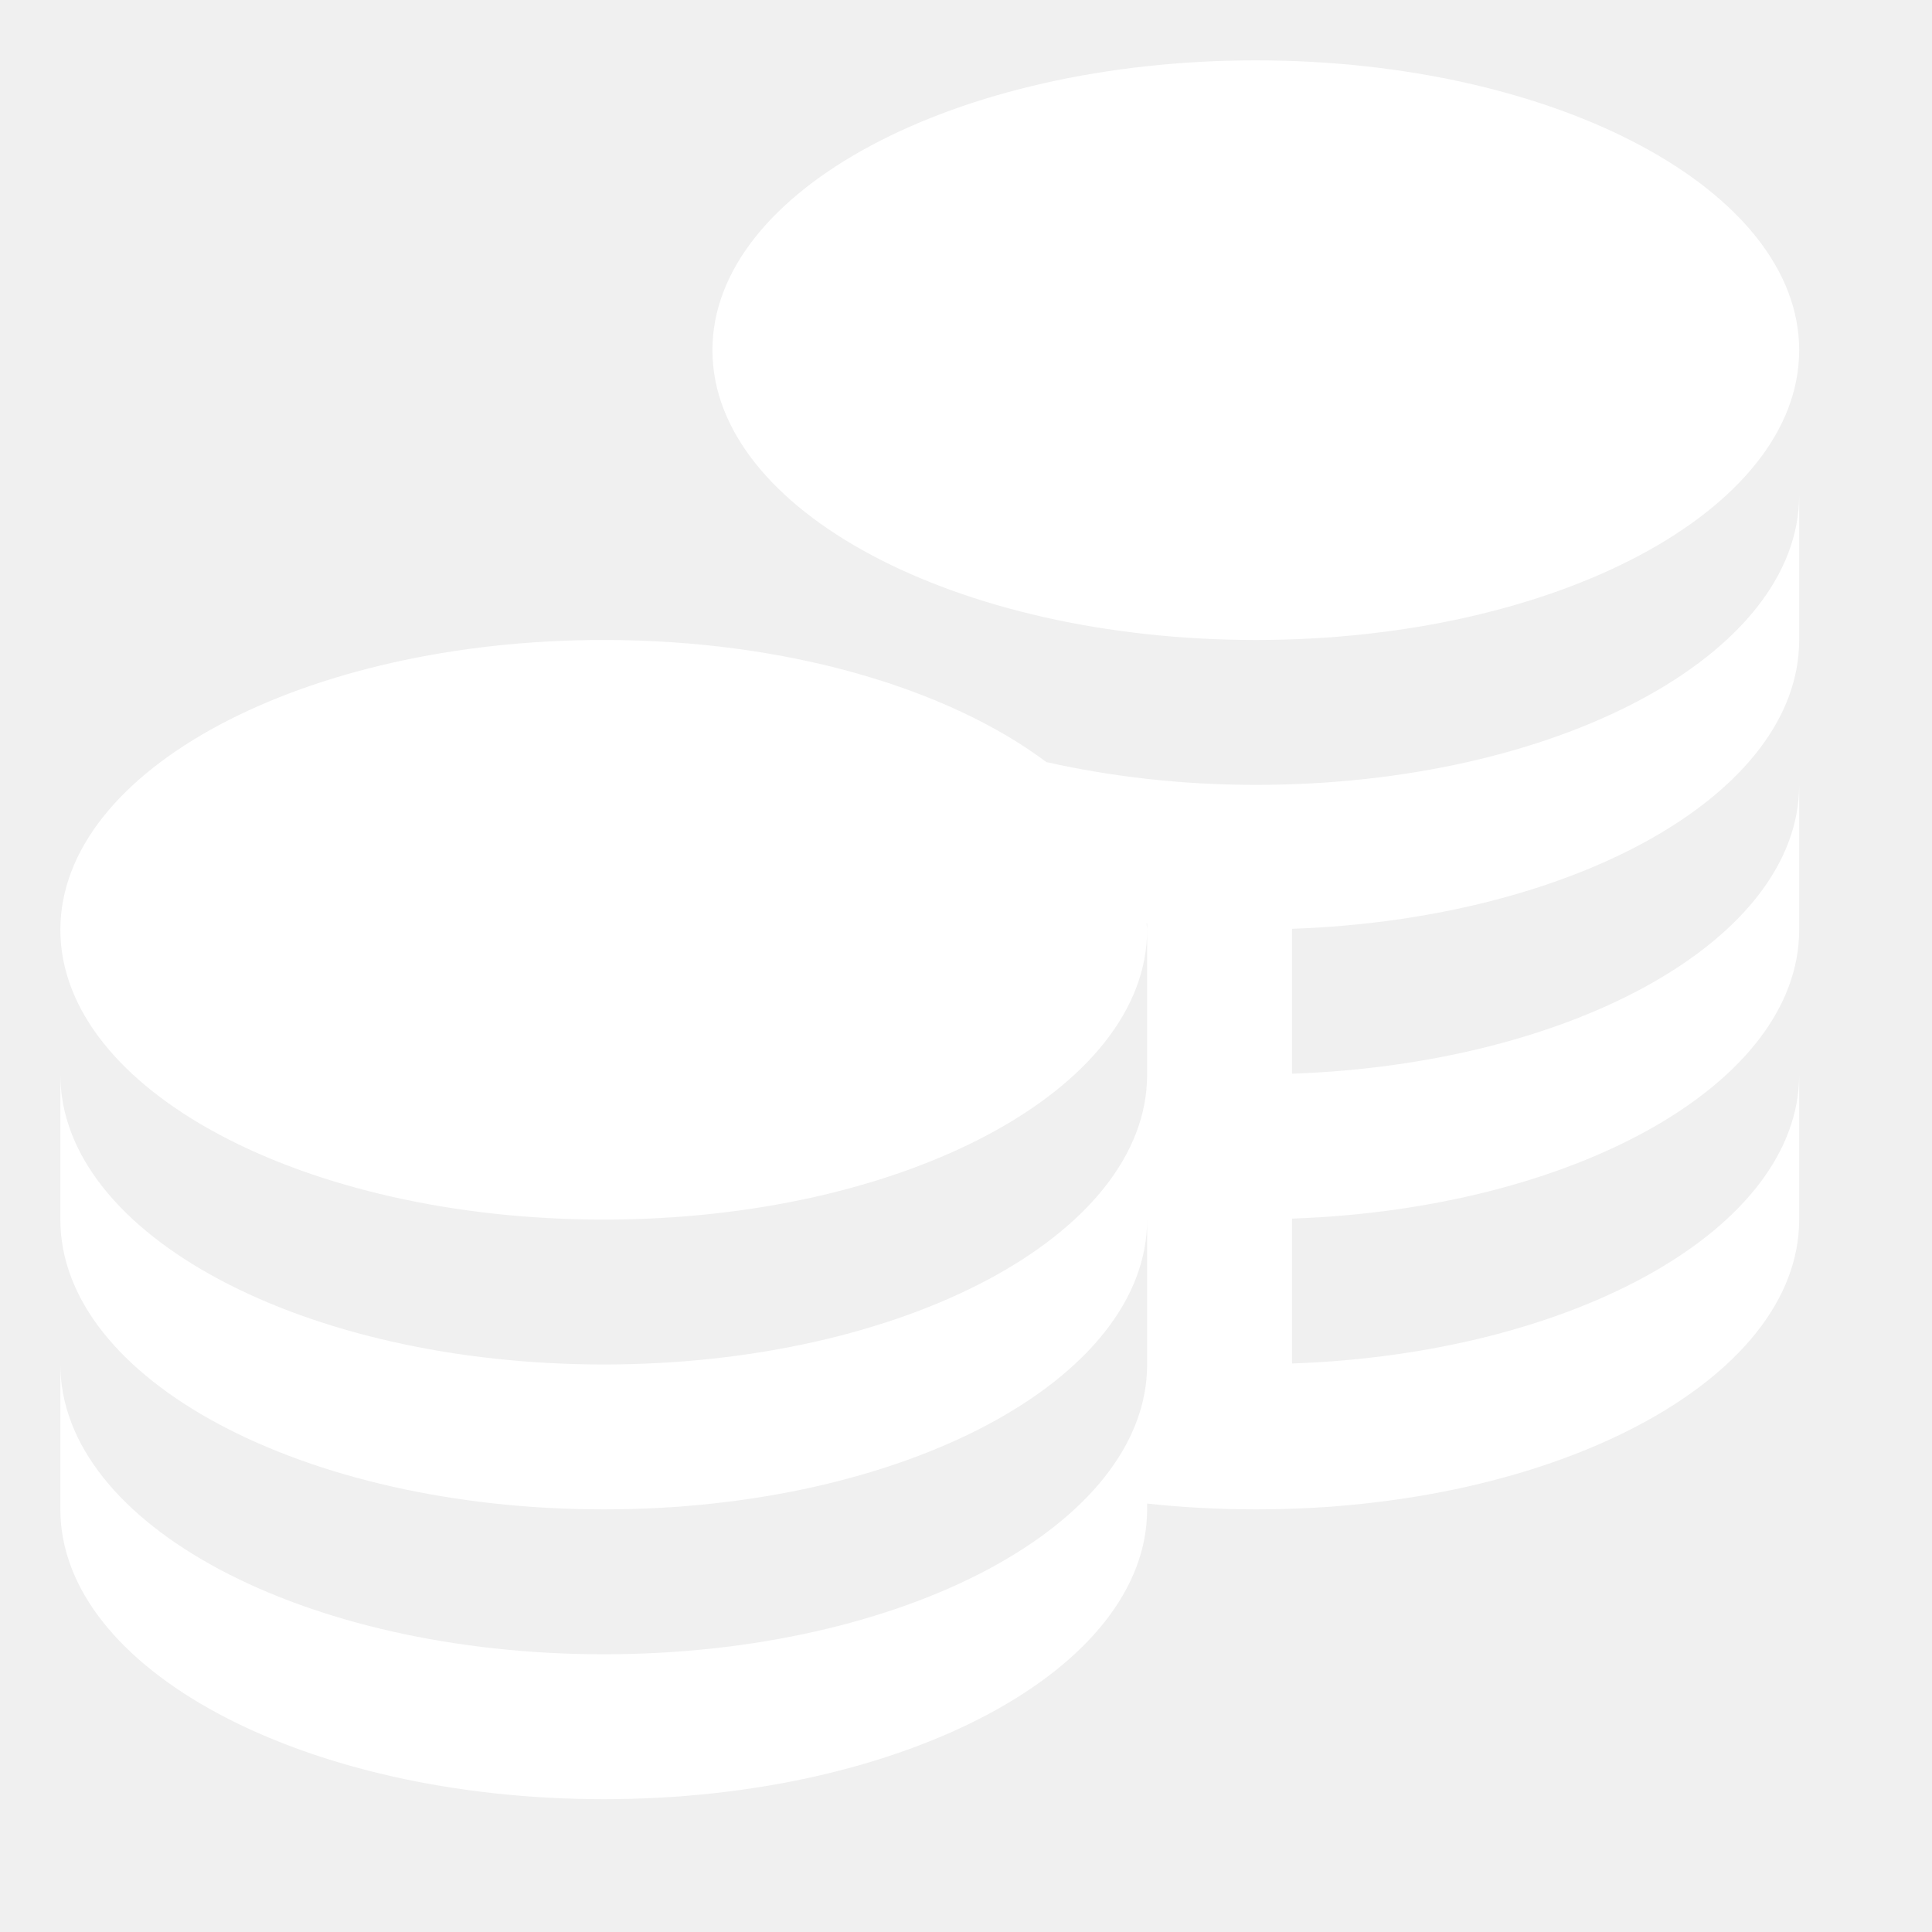
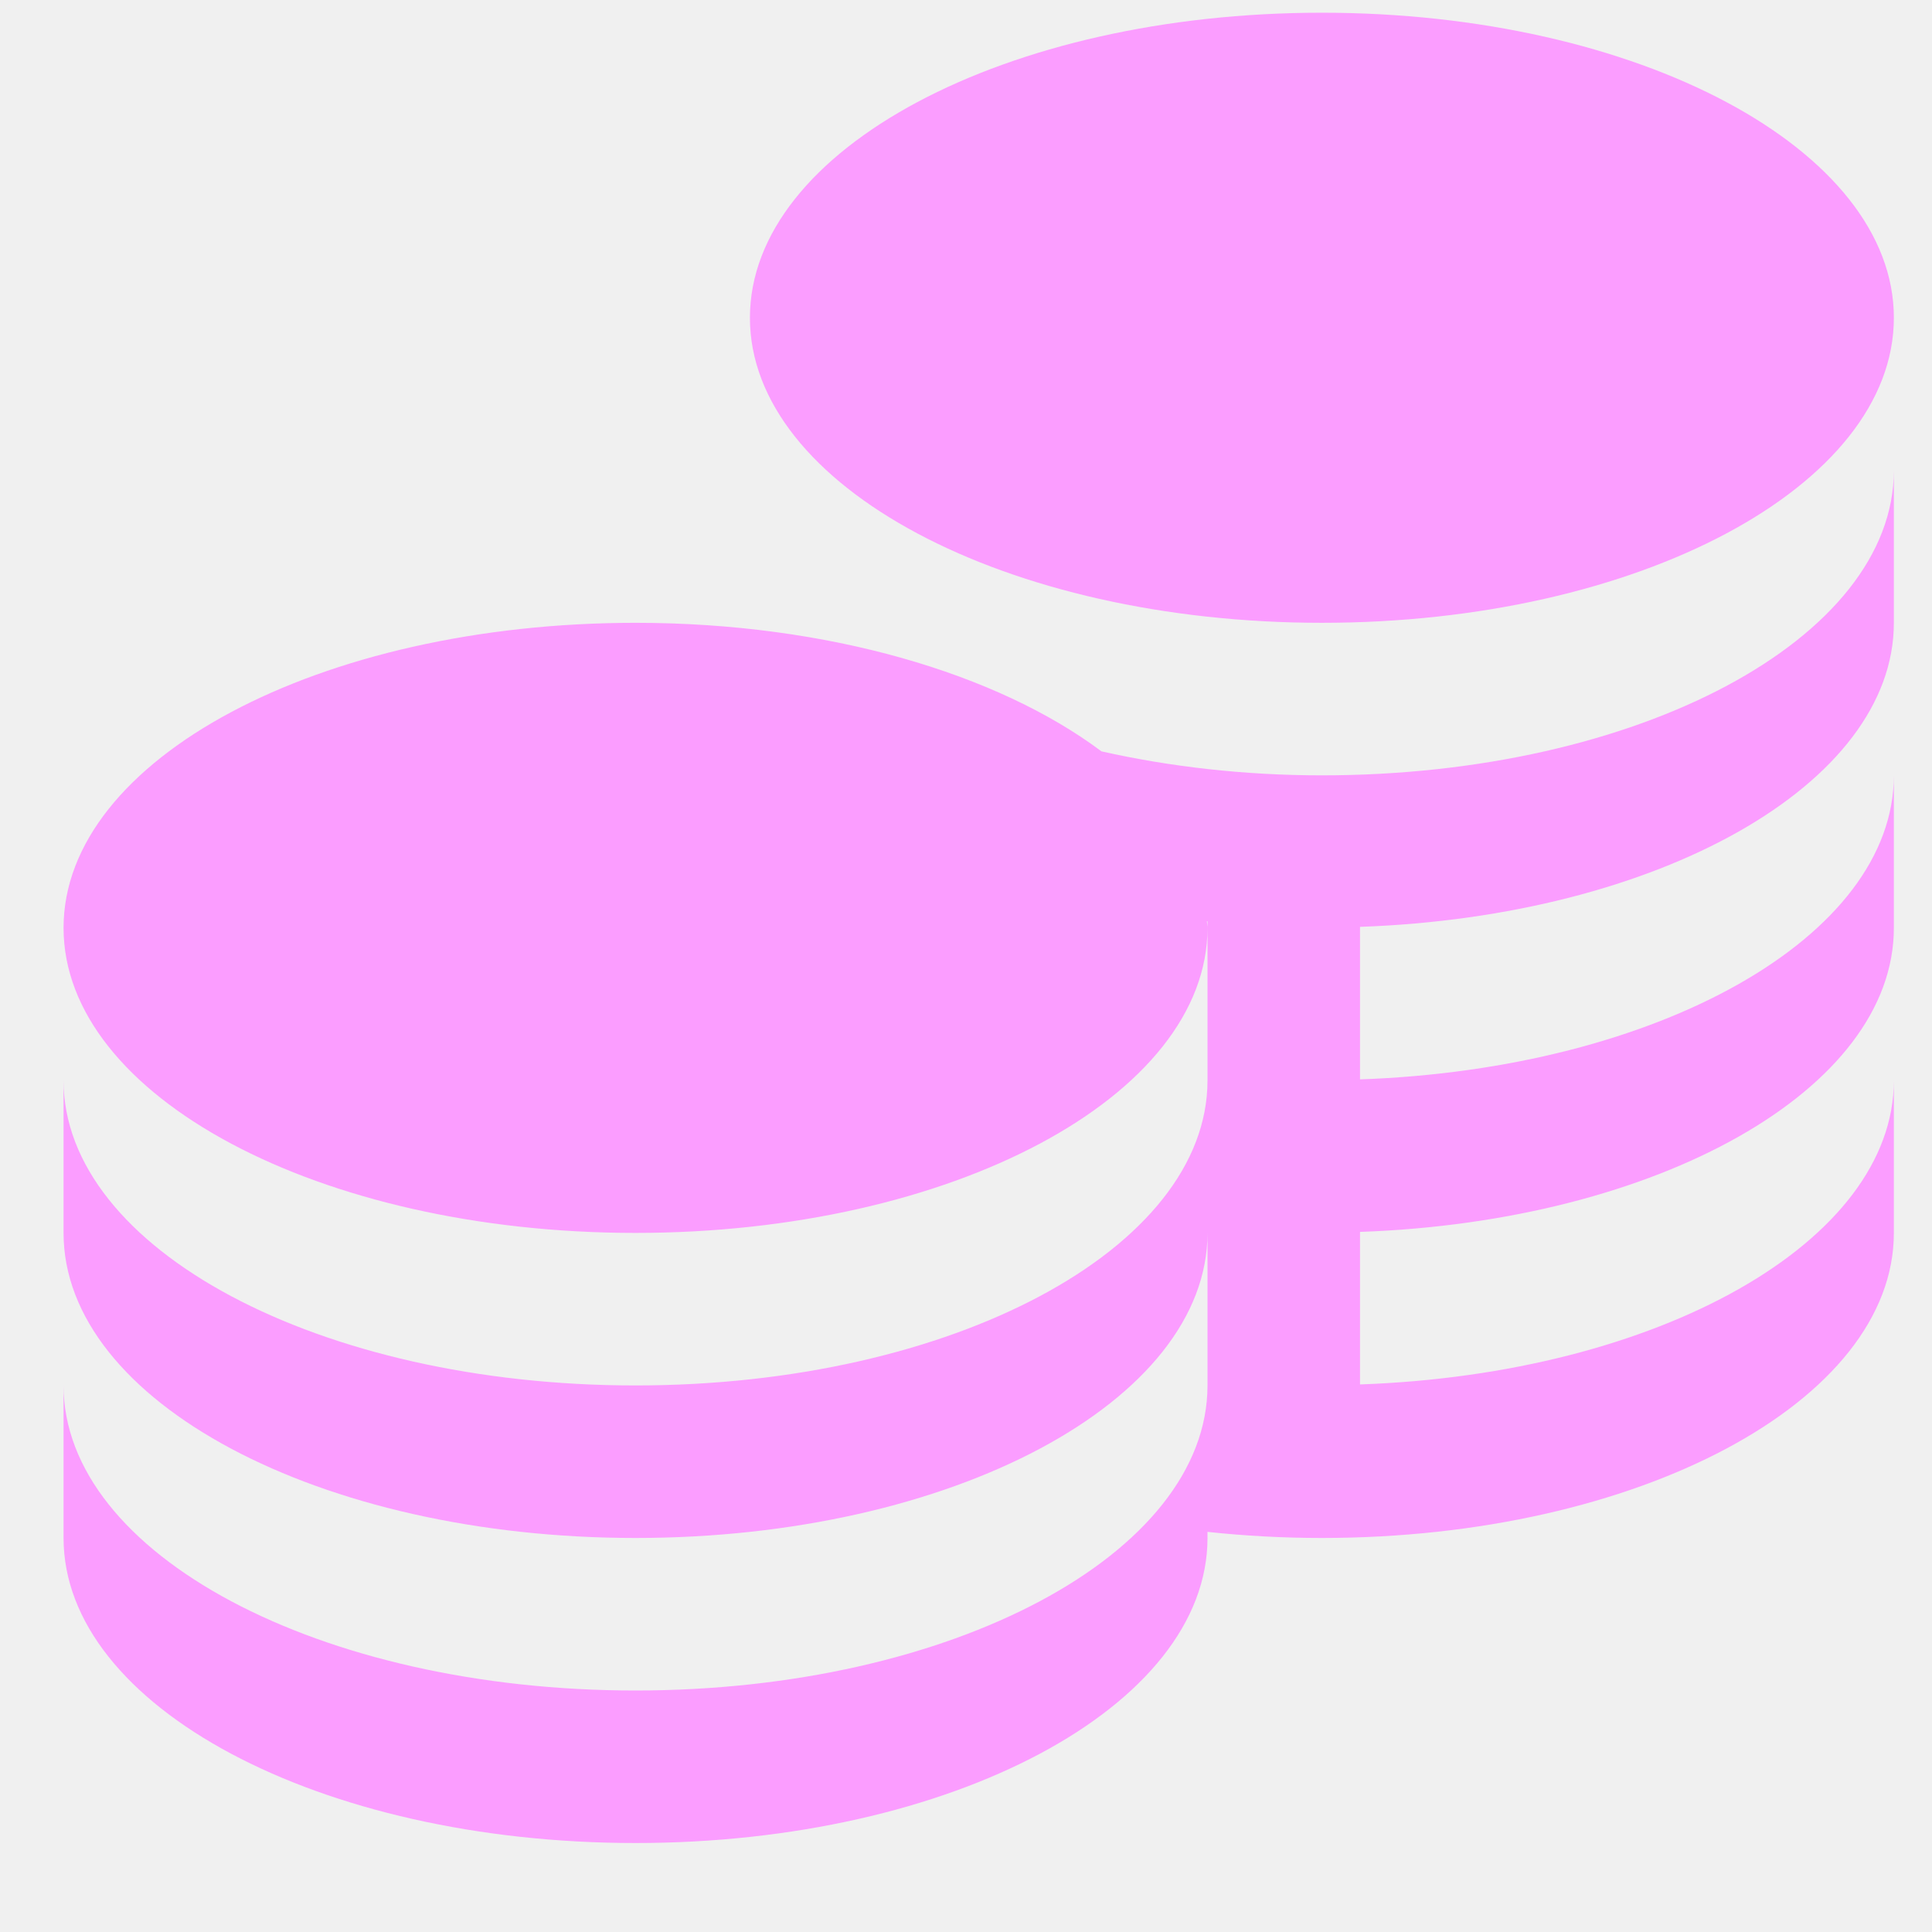
- <svg xmlns="http://www.w3.org/2000/svg" width="20" height="20" viewBox="0 0 20 20" fill="none">
-   <g clip-path="url(#clip0_2624_3031)">
-     <path d="M7.375 3.625C7.375 1.968 9.893 0.625 13 0.625C16.107 0.625 18.625 1.968 18.625 3.625C18.625 5.282 16.107 6.625 13 6.625C9.893 6.625 7.375 5.282 7.375 3.625ZM13 8.125C12.23 8.125 11.499 8.039 10.832 7.889C9.812 7.125 8.142 6.625 6.25 6.625C3.143 6.625 0.625 7.968 0.625 9.625C0.625 11.282 3.143 12.625 6.25 12.625C9.357 12.625 11.875 11.282 11.875 9.625C11.875 9.603 11.87 9.582 11.869 9.56H11.875V11.125C11.875 12.782 9.357 14.125 6.25 14.125C3.143 14.125 0.625 12.782 0.625 11.125V12.625C0.625 14.282 3.143 15.625 6.25 15.625C9.357 15.625 11.875 14.282 11.875 12.625V14.125C11.875 15.782 9.357 17.125 6.25 17.125C3.143 17.125 0.625 15.782 0.625 14.125V15.625C0.625 17.282 3.143 18.625 6.25 18.625C9.357 18.625 11.875 17.282 11.875 15.625V15.565C12.239 15.604 12.614 15.625 13 15.625C16.107 15.625 18.625 14.282 18.625 12.625V11.125C18.625 12.714 16.306 14.012 13.375 14.115V12.615C16.306 12.512 18.625 11.215 18.625 9.625V8.125C18.625 9.714 16.306 11.012 13.375 11.115V9.615C16.306 9.512 18.625 8.215 18.625 6.625V5.125C18.625 6.782 16.107 8.125 13 8.125Z" fill="white" />
-   </g>
-   <defs>
-     <clipPath id="clip0_2624_3031">
-       <rect width="18.75" height="18.75" fill="white" transform="translate(0.625 0.625)" />
-     </clipPath>
-   </defs>
+ <svg xmlns="http://www.w3.org/2000/svg" width="19" height="19" viewBox="0 0 19 19" fill="none">
+   <path d="M7.375 3.125C7.375 1.468 9.893 0.125 13 0.125C16.107 0.125 18.625 1.468 18.625 3.125C18.625 4.782 16.107 6.125 13 6.125C9.893 6.125 7.375 4.782 7.375 3.125ZM13 7.625C12.23 7.625 11.499 7.539 10.832 7.389C9.812 6.625 8.142 6.125 6.25 6.125C3.143 6.125 0.625 7.468 0.625 9.125C0.625 10.782 3.143 12.125 6.25 12.125C9.357 12.125 11.875 10.782 11.875 9.125C11.875 9.103 11.87 9.082 11.869 9.06H11.875V10.625C11.875 12.282 9.357 13.625 6.25 13.625C3.143 13.625 0.625 12.282 0.625 10.625V12.125C0.625 13.782 3.143 15.125 6.25 15.125C9.357 15.125 11.875 13.782 11.875 12.125V13.625C11.875 15.282 9.357 16.625 6.25 16.625C3.143 16.625 0.625 15.282 0.625 13.625V15.125C0.625 16.782 3.143 18.125 6.25 18.125C9.357 18.125 11.875 16.782 11.875 15.125V15.065C12.239 15.104 12.614 15.125 13 15.125C16.107 15.125 18.625 13.782 18.625 12.125V10.625C18.625 12.214 16.306 13.512 13.375 13.615V12.115C16.306 12.012 18.625 10.715 18.625 9.125V7.625C18.625 9.214 16.306 10.512 13.375 10.615V9.115C16.306 9.012 18.625 7.715 18.625 6.125V4.625C18.625 6.282 16.107 7.625 13 7.625Z" fill="#FB9DFF" />
</svg>
